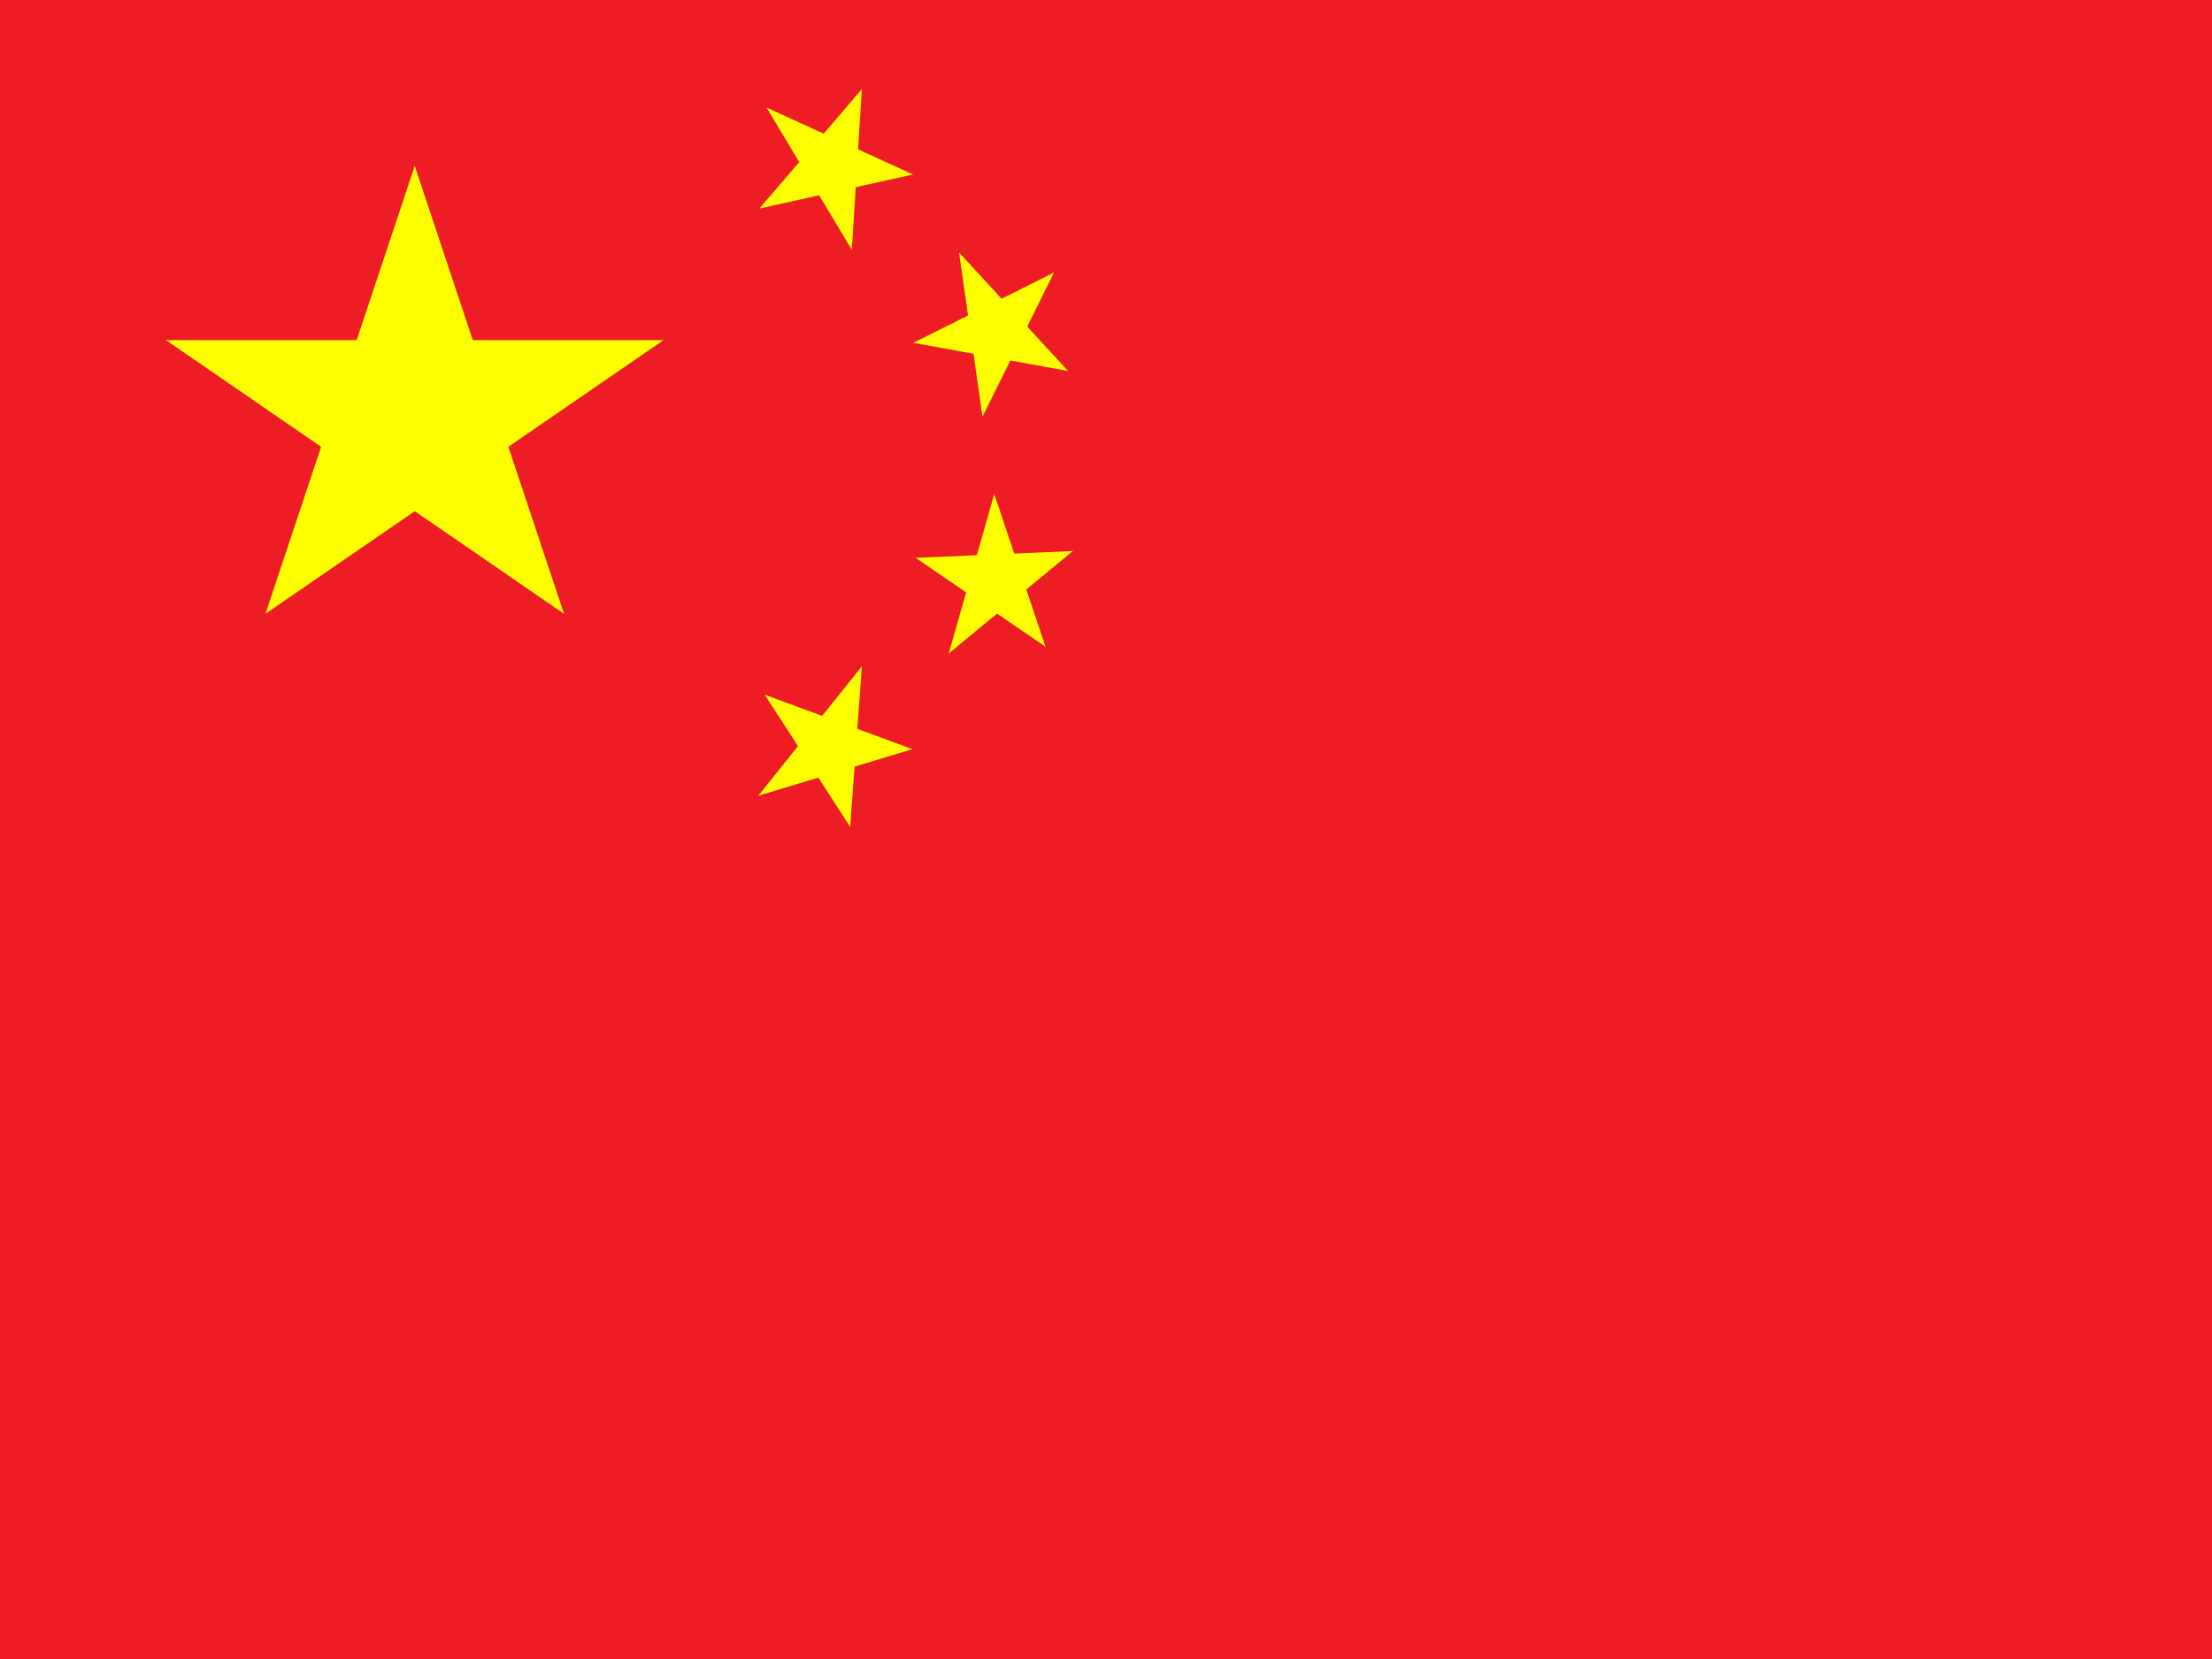
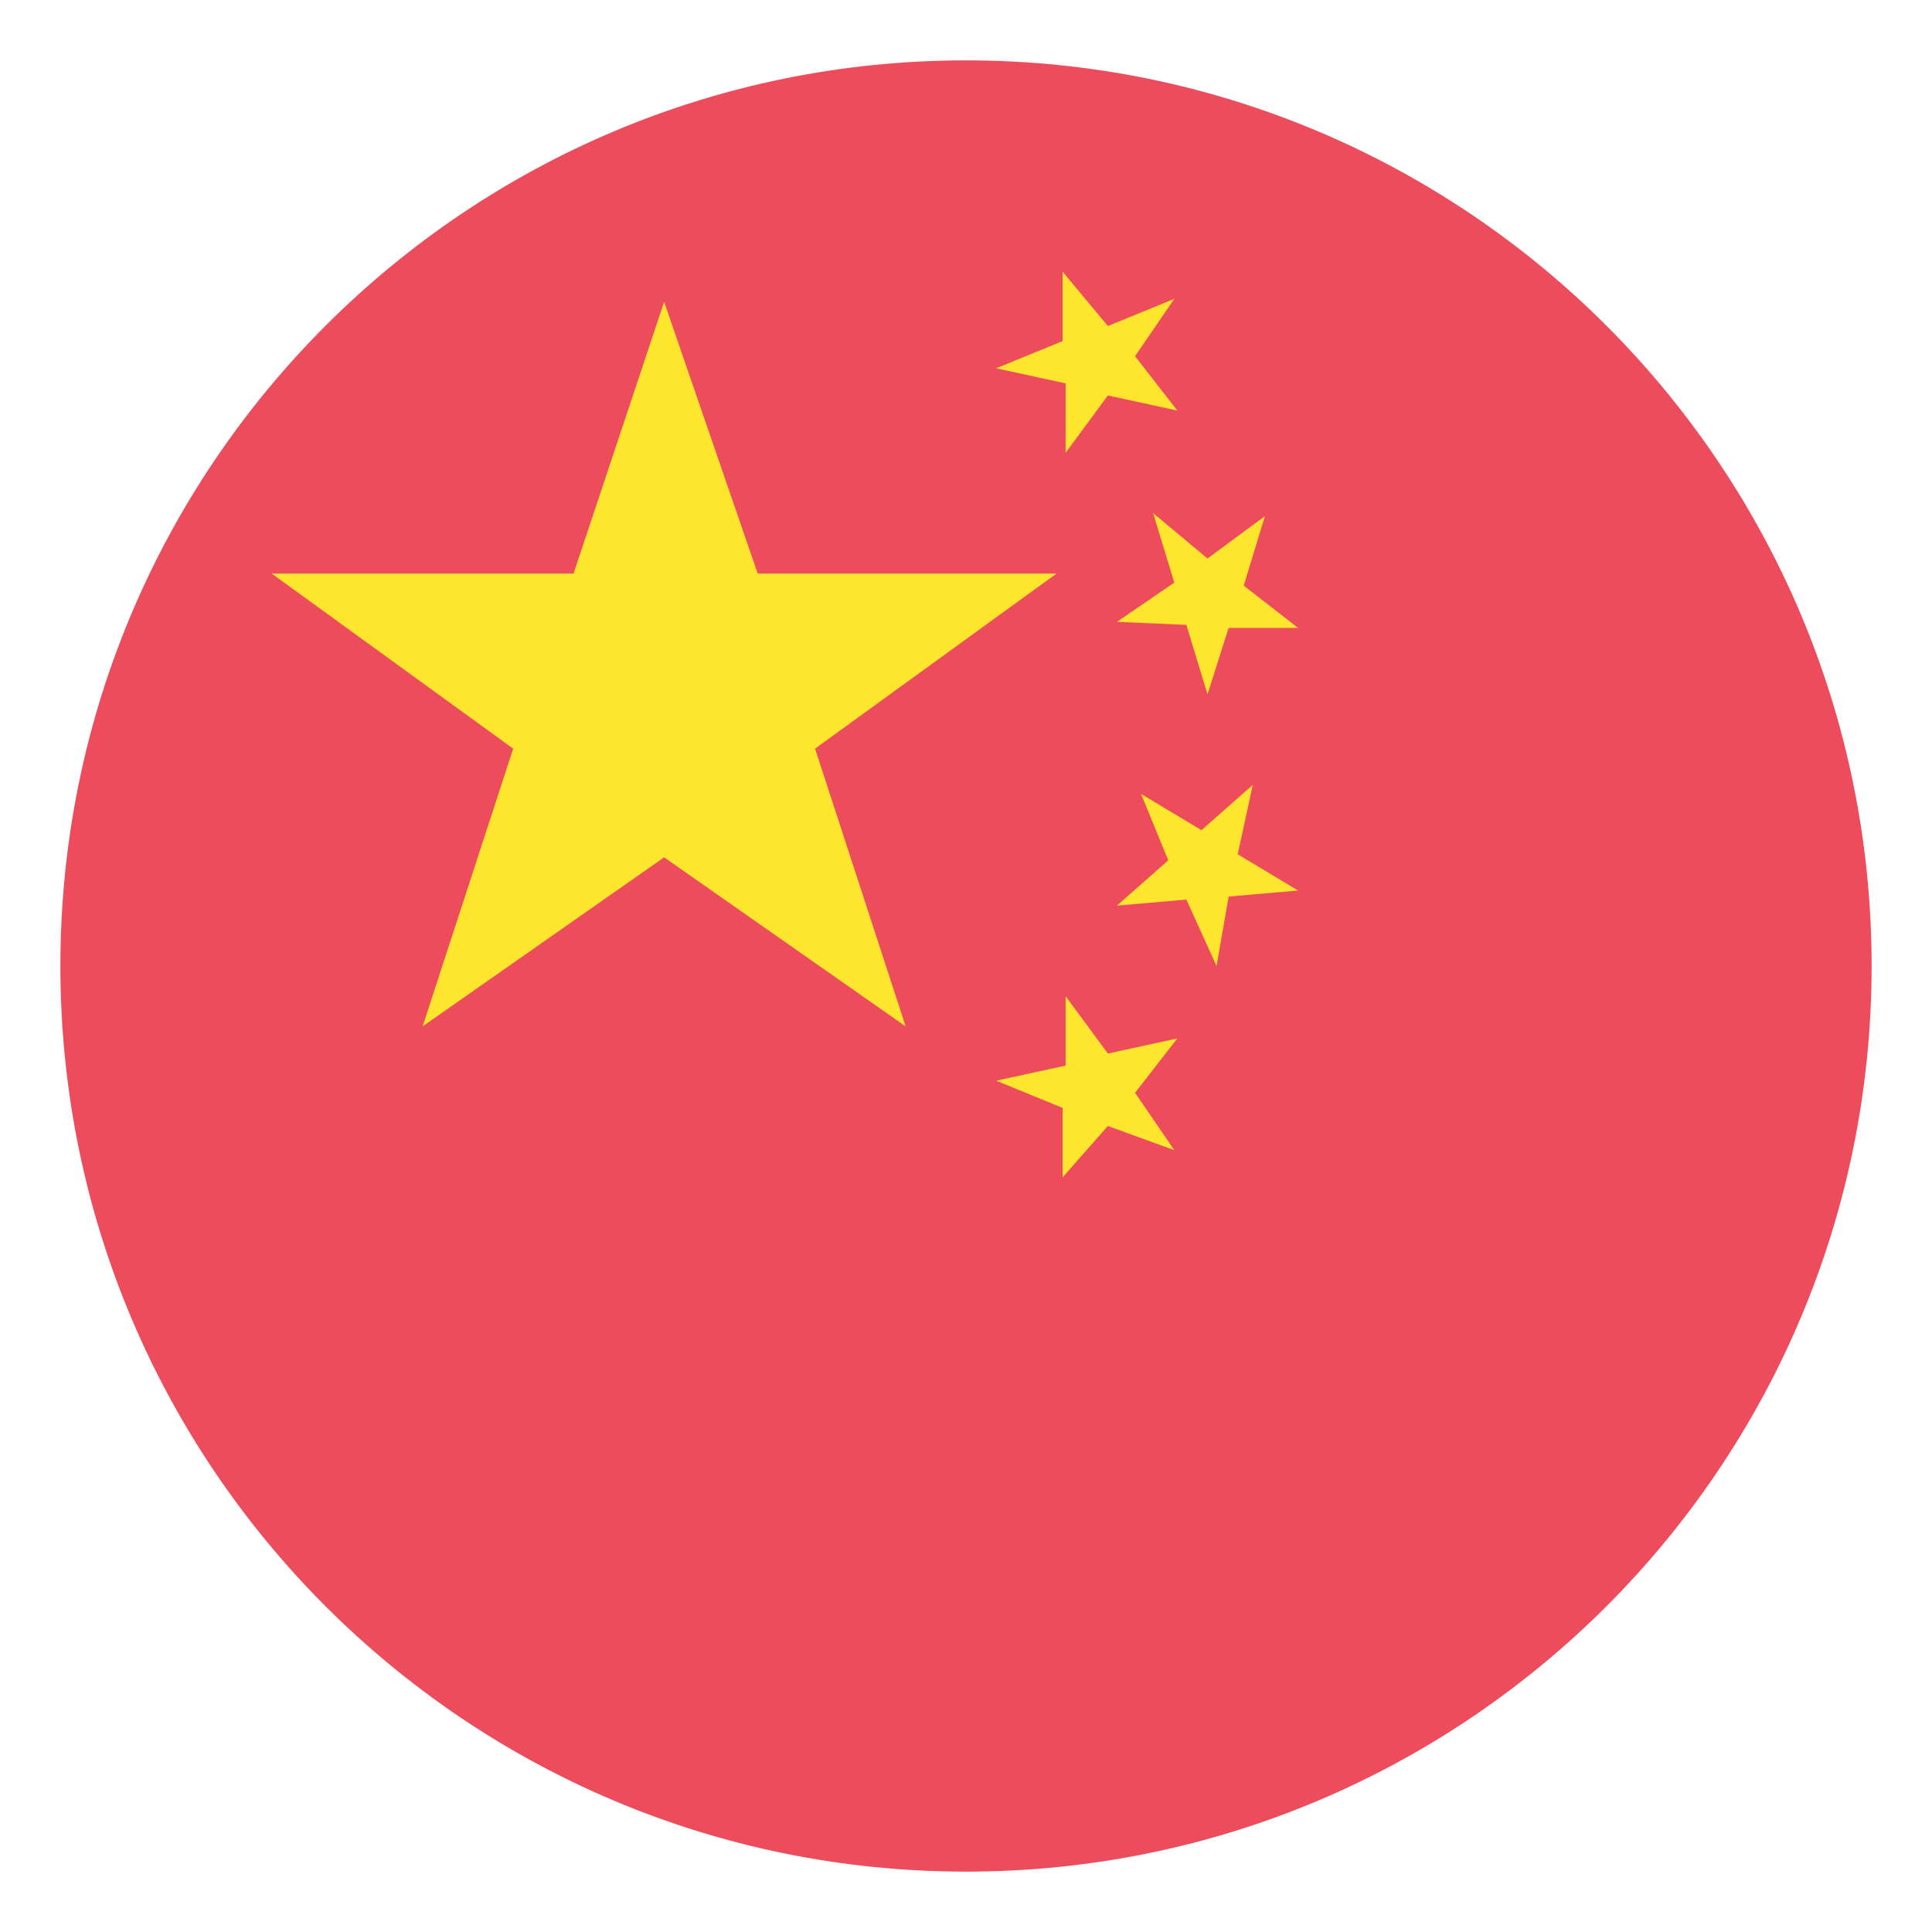
- <svg xmlns="http://www.w3.org/2000/svg" xmlns:xlink="http://www.w3.org/1999/xlink" id="flag-icons-cn" viewBox="0 0 640 480">
-   <defs>
-     <path id="cn-a" fill="#ff0" d="M-.6.8 0-1 .6.8-1-.3h2z" />
-   </defs>
-   <path fill="#ee1c25" d="M0 0h640v480H0z" />
-   <use xlink:href="#cn-a" width="30" height="20" transform="matrix(71.9991 0 0 72 120 120)" />
-   <use xlink:href="#cn-a" width="30" height="20" transform="matrix(-12.33562 -20.5871 20.58684 -12.33577 240.3 48)" />
-   <use xlink:href="#cn-a" width="30" height="20" transform="matrix(-3.38573 -23.75998 23.75968 -3.38578 288 95.8)" />
-   <use xlink:href="#cn-a" width="30" height="20" transform="matrix(6.5991 -23.0749 23.0746 6.59919 288 168)" />
-   <use xlink:href="#cn-a" width="30" height="20" transform="matrix(14.9991 -18.73557 18.73533 14.99929 240 216)" />
+ <svg xmlns="http://www.w3.org/2000/svg" width="1em" height="1em" viewBox="0 0 64 64">
+   <circle cx="32" cy="32" r="30" fill="#ed4c5c" />
+   <path fill="#ffe62e" d="m22 28.4l8 5.6l-3-9.2l8-5.8h-9.9L22 10l-3 9H9l8 5.8l-3 9.2zm13.3 6.9l-2.3.5l2.2.9V39l1.5-1.7l2.2.8l-1.3-1.9l1.4-1.8l-2.3.5l-1.4-1.9zm3.4-6.8L37 30l2.3-.2l1 2.2l.4-2.3l2.3-.2l-2-1.2l.5-2.3l-1.7 1.5l-2-1.2zm.6-7.8L40 23l.7-2.2H43l-1.8-1.4l.7-2.3l-1.9 1.4l-1.8-1.5l.7 2.3l-1.9 1.3zm-4-8V15l1.4-1.9l2.3.5l-1.4-1.8l1.3-1.9l-2.2.9L35.2 9v2.3l-2.2.9z" />
</svg>
